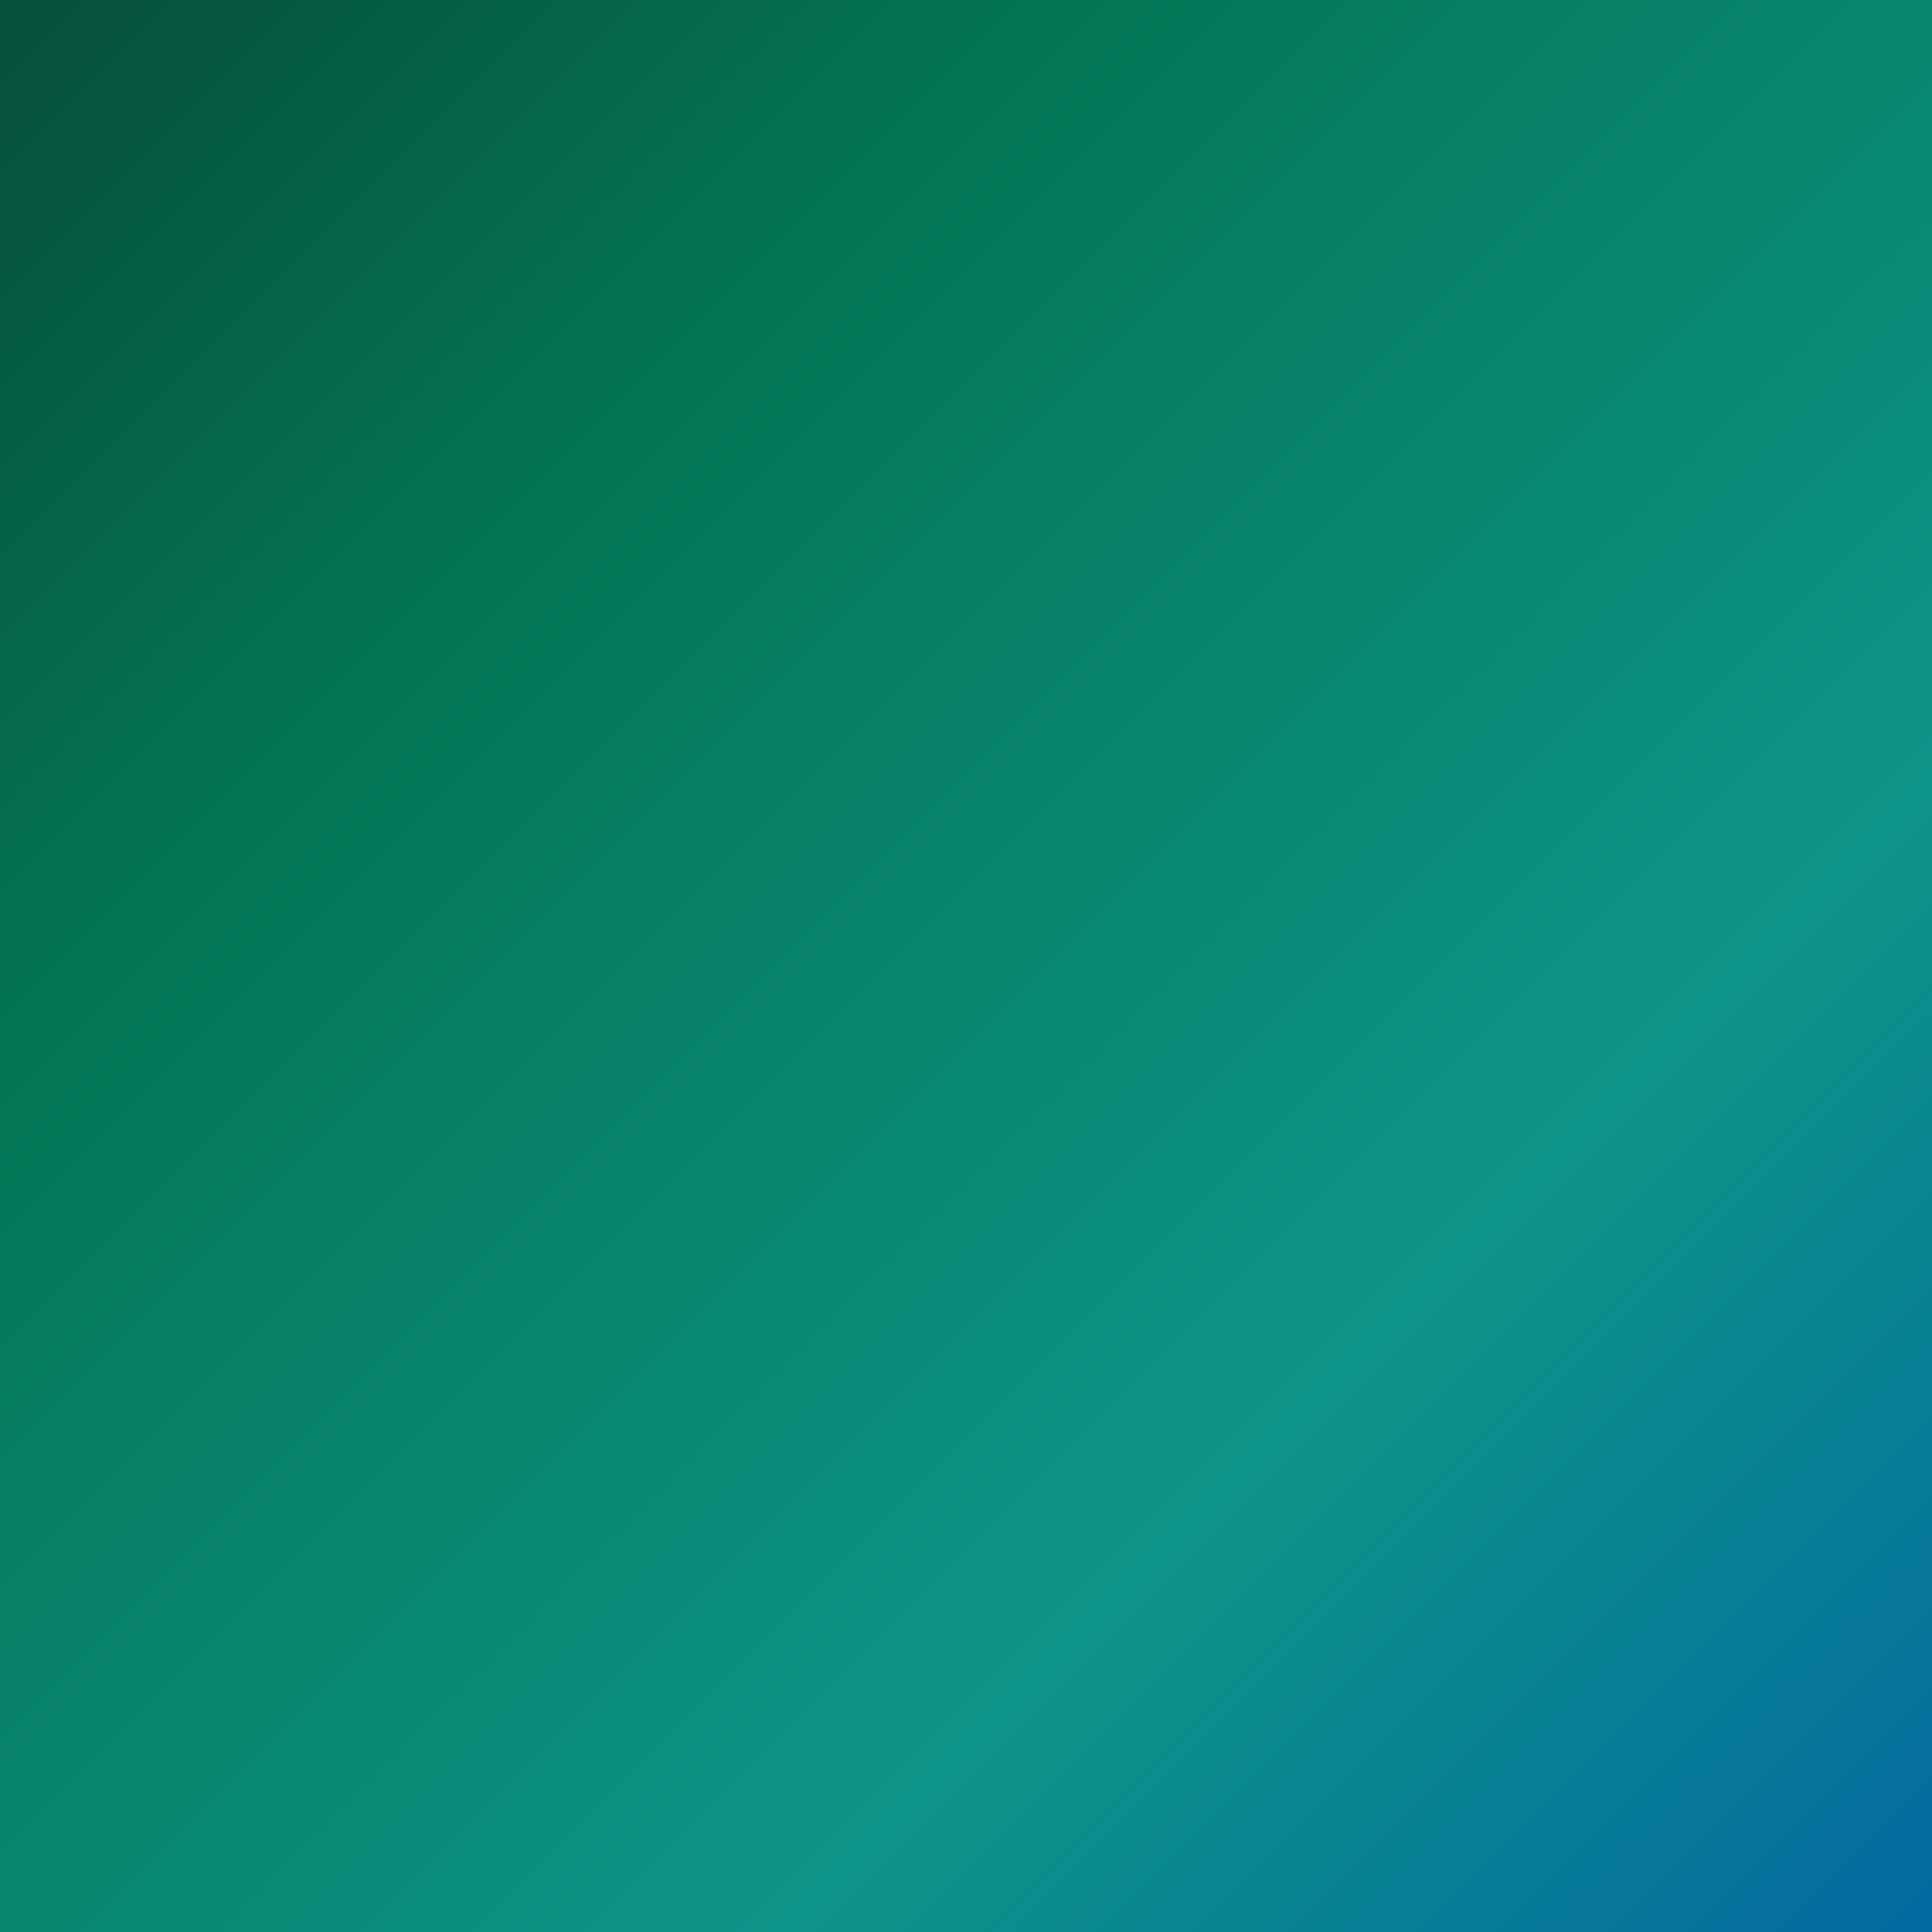
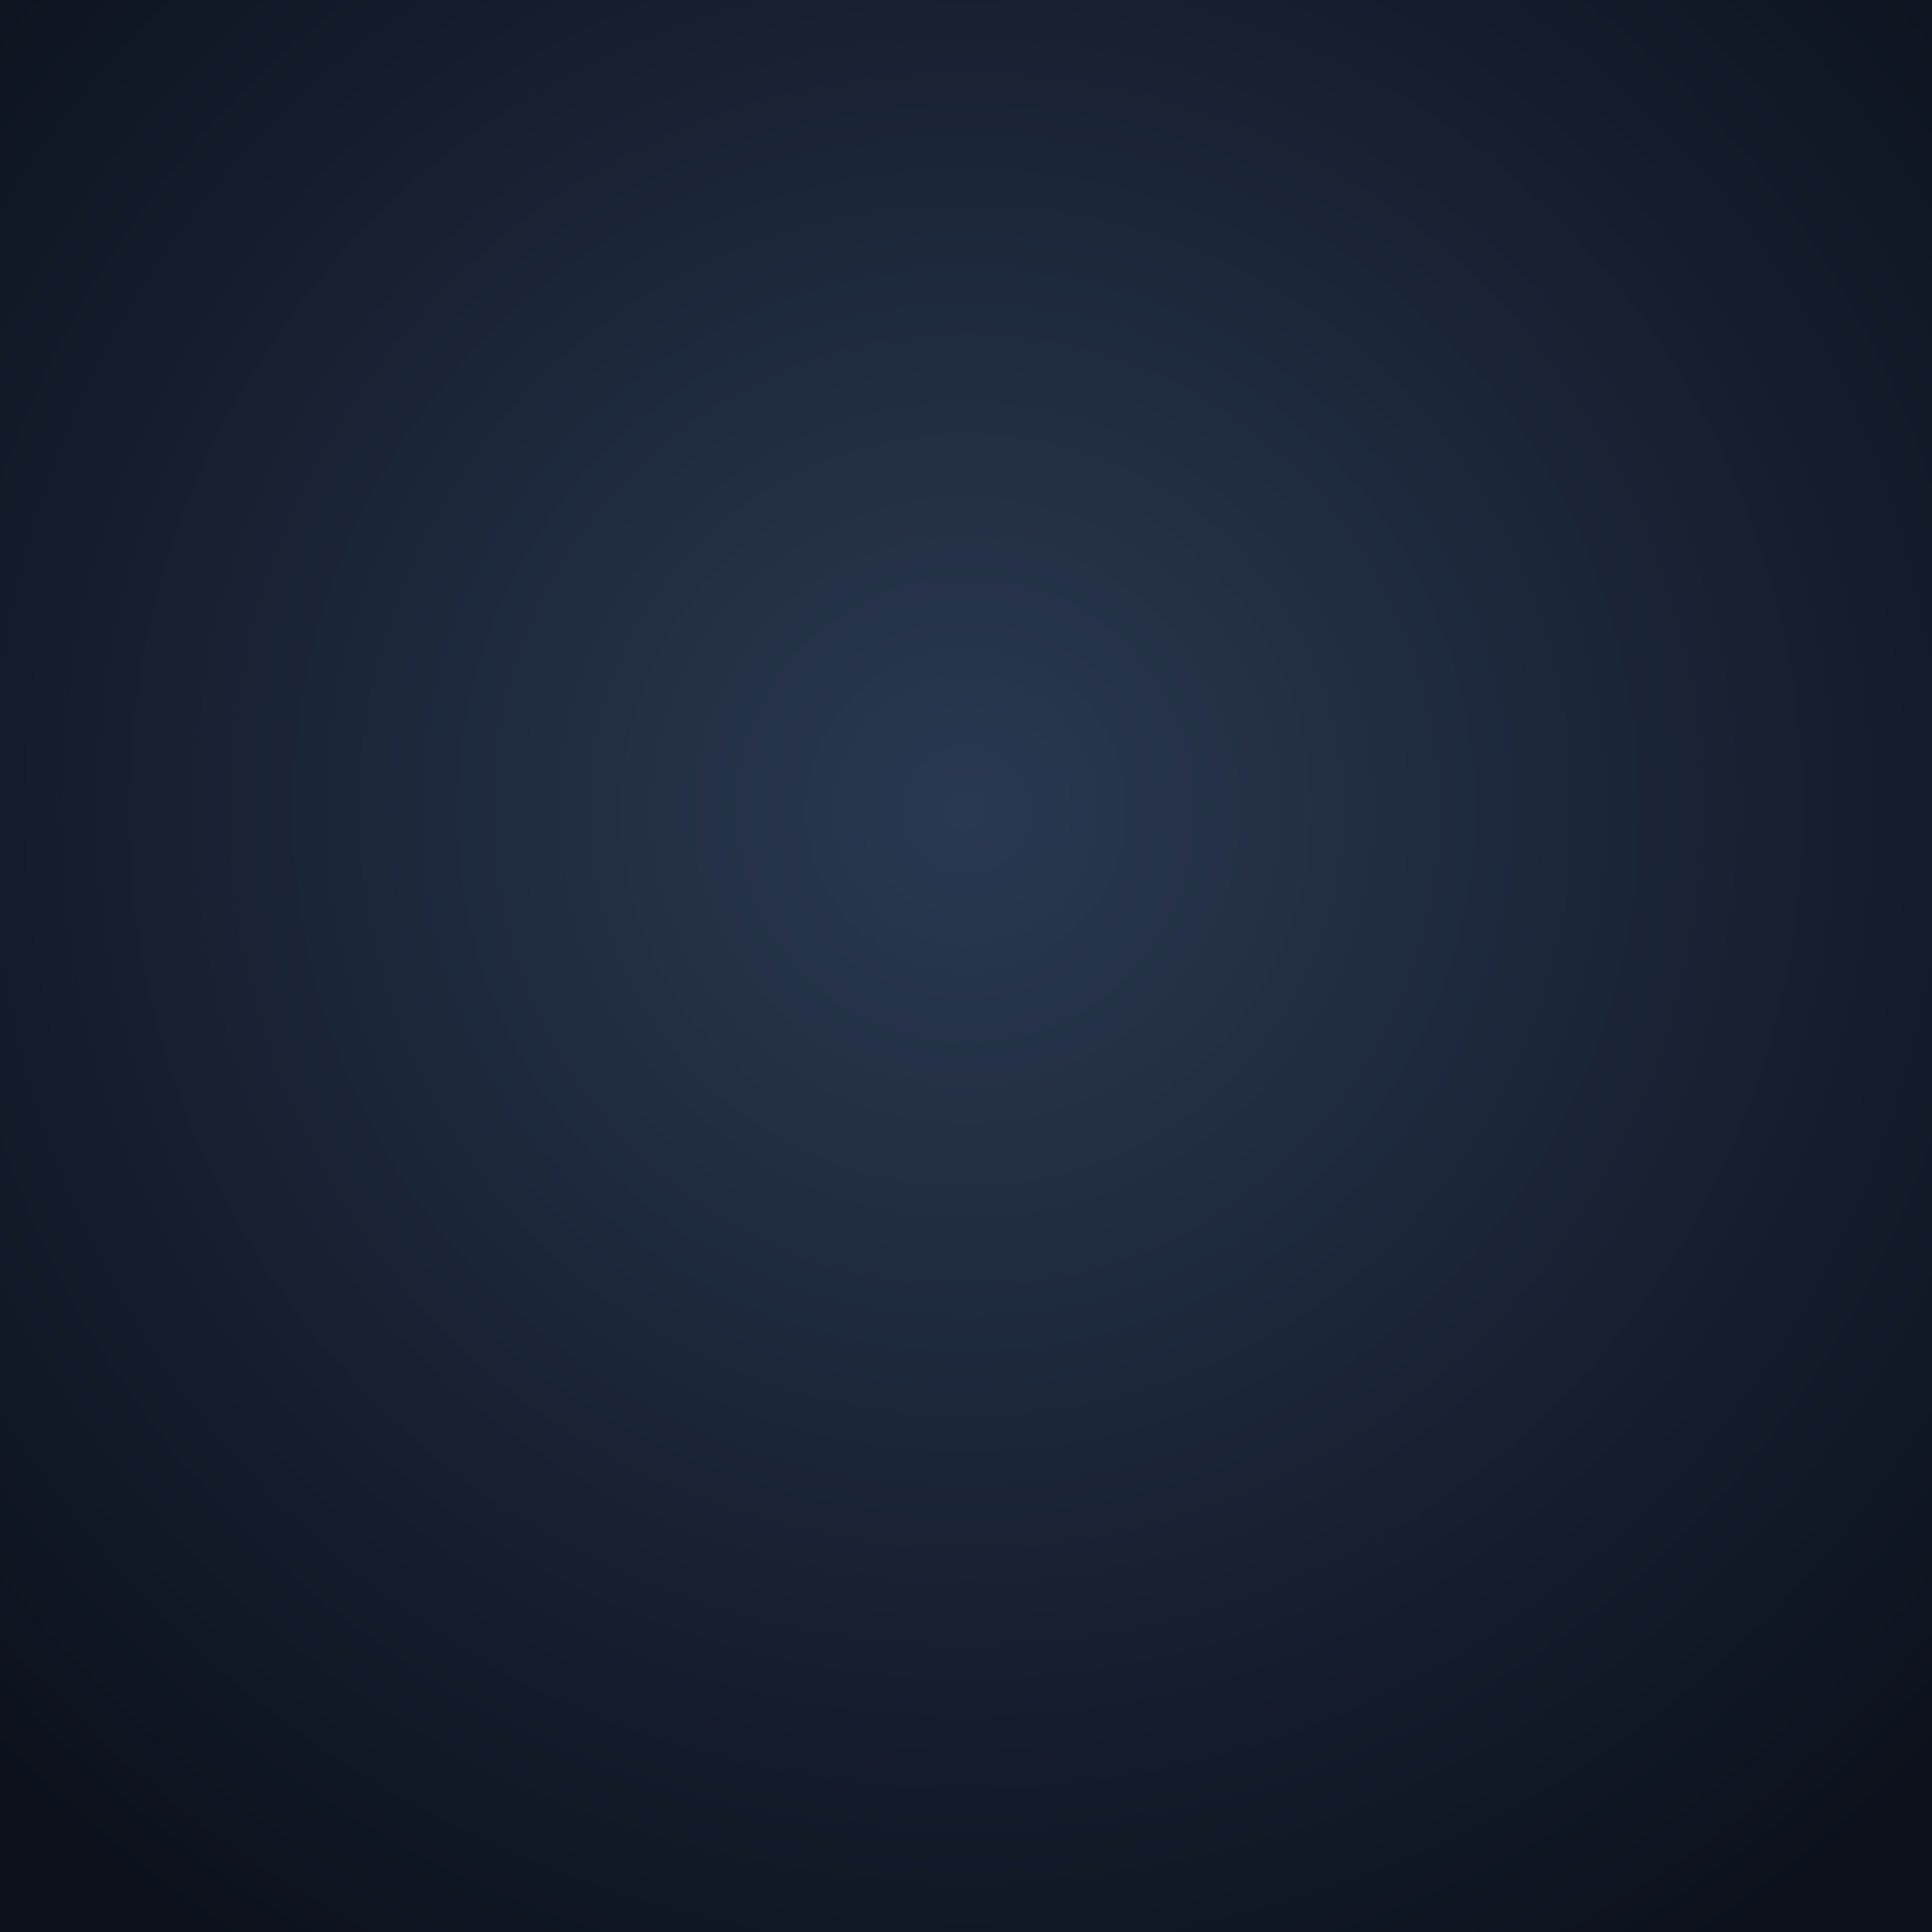
<svg xmlns="http://www.w3.org/2000/svg" viewBox="0 0 512 512" width="512" height="512">
  <defs>
-     <linearGradient id="adaptiveBgGrad" x1="0%" y1="0%" x2="100%" y2="100%">
-       <stop offset="0%" stop-color="#064E3B" />
-       <stop offset="30%" stop-color="#047857" />
-       <stop offset="70%" stop-color="#0D9488" />
-       <stop offset="100%" stop-color="#0369A1" />
-     </linearGradient>
+     <radialGradient id="adaptiveBg" cx="50%" cy="42%" r="70%">
+       <stop offset="0%" stop-color="#2a3952" />
+       <stop offset="65%" stop-color="#151e2e" />
+       <stop offset="100%" stop-color="#0c111c" />
+     </radialGradient>
  </defs>
-   <rect width="512" height="512" fill="url(#adaptiveBgGrad)" />
+   <rect width="512" height="512" fill="url(#adaptiveBg)" />
</svg>
